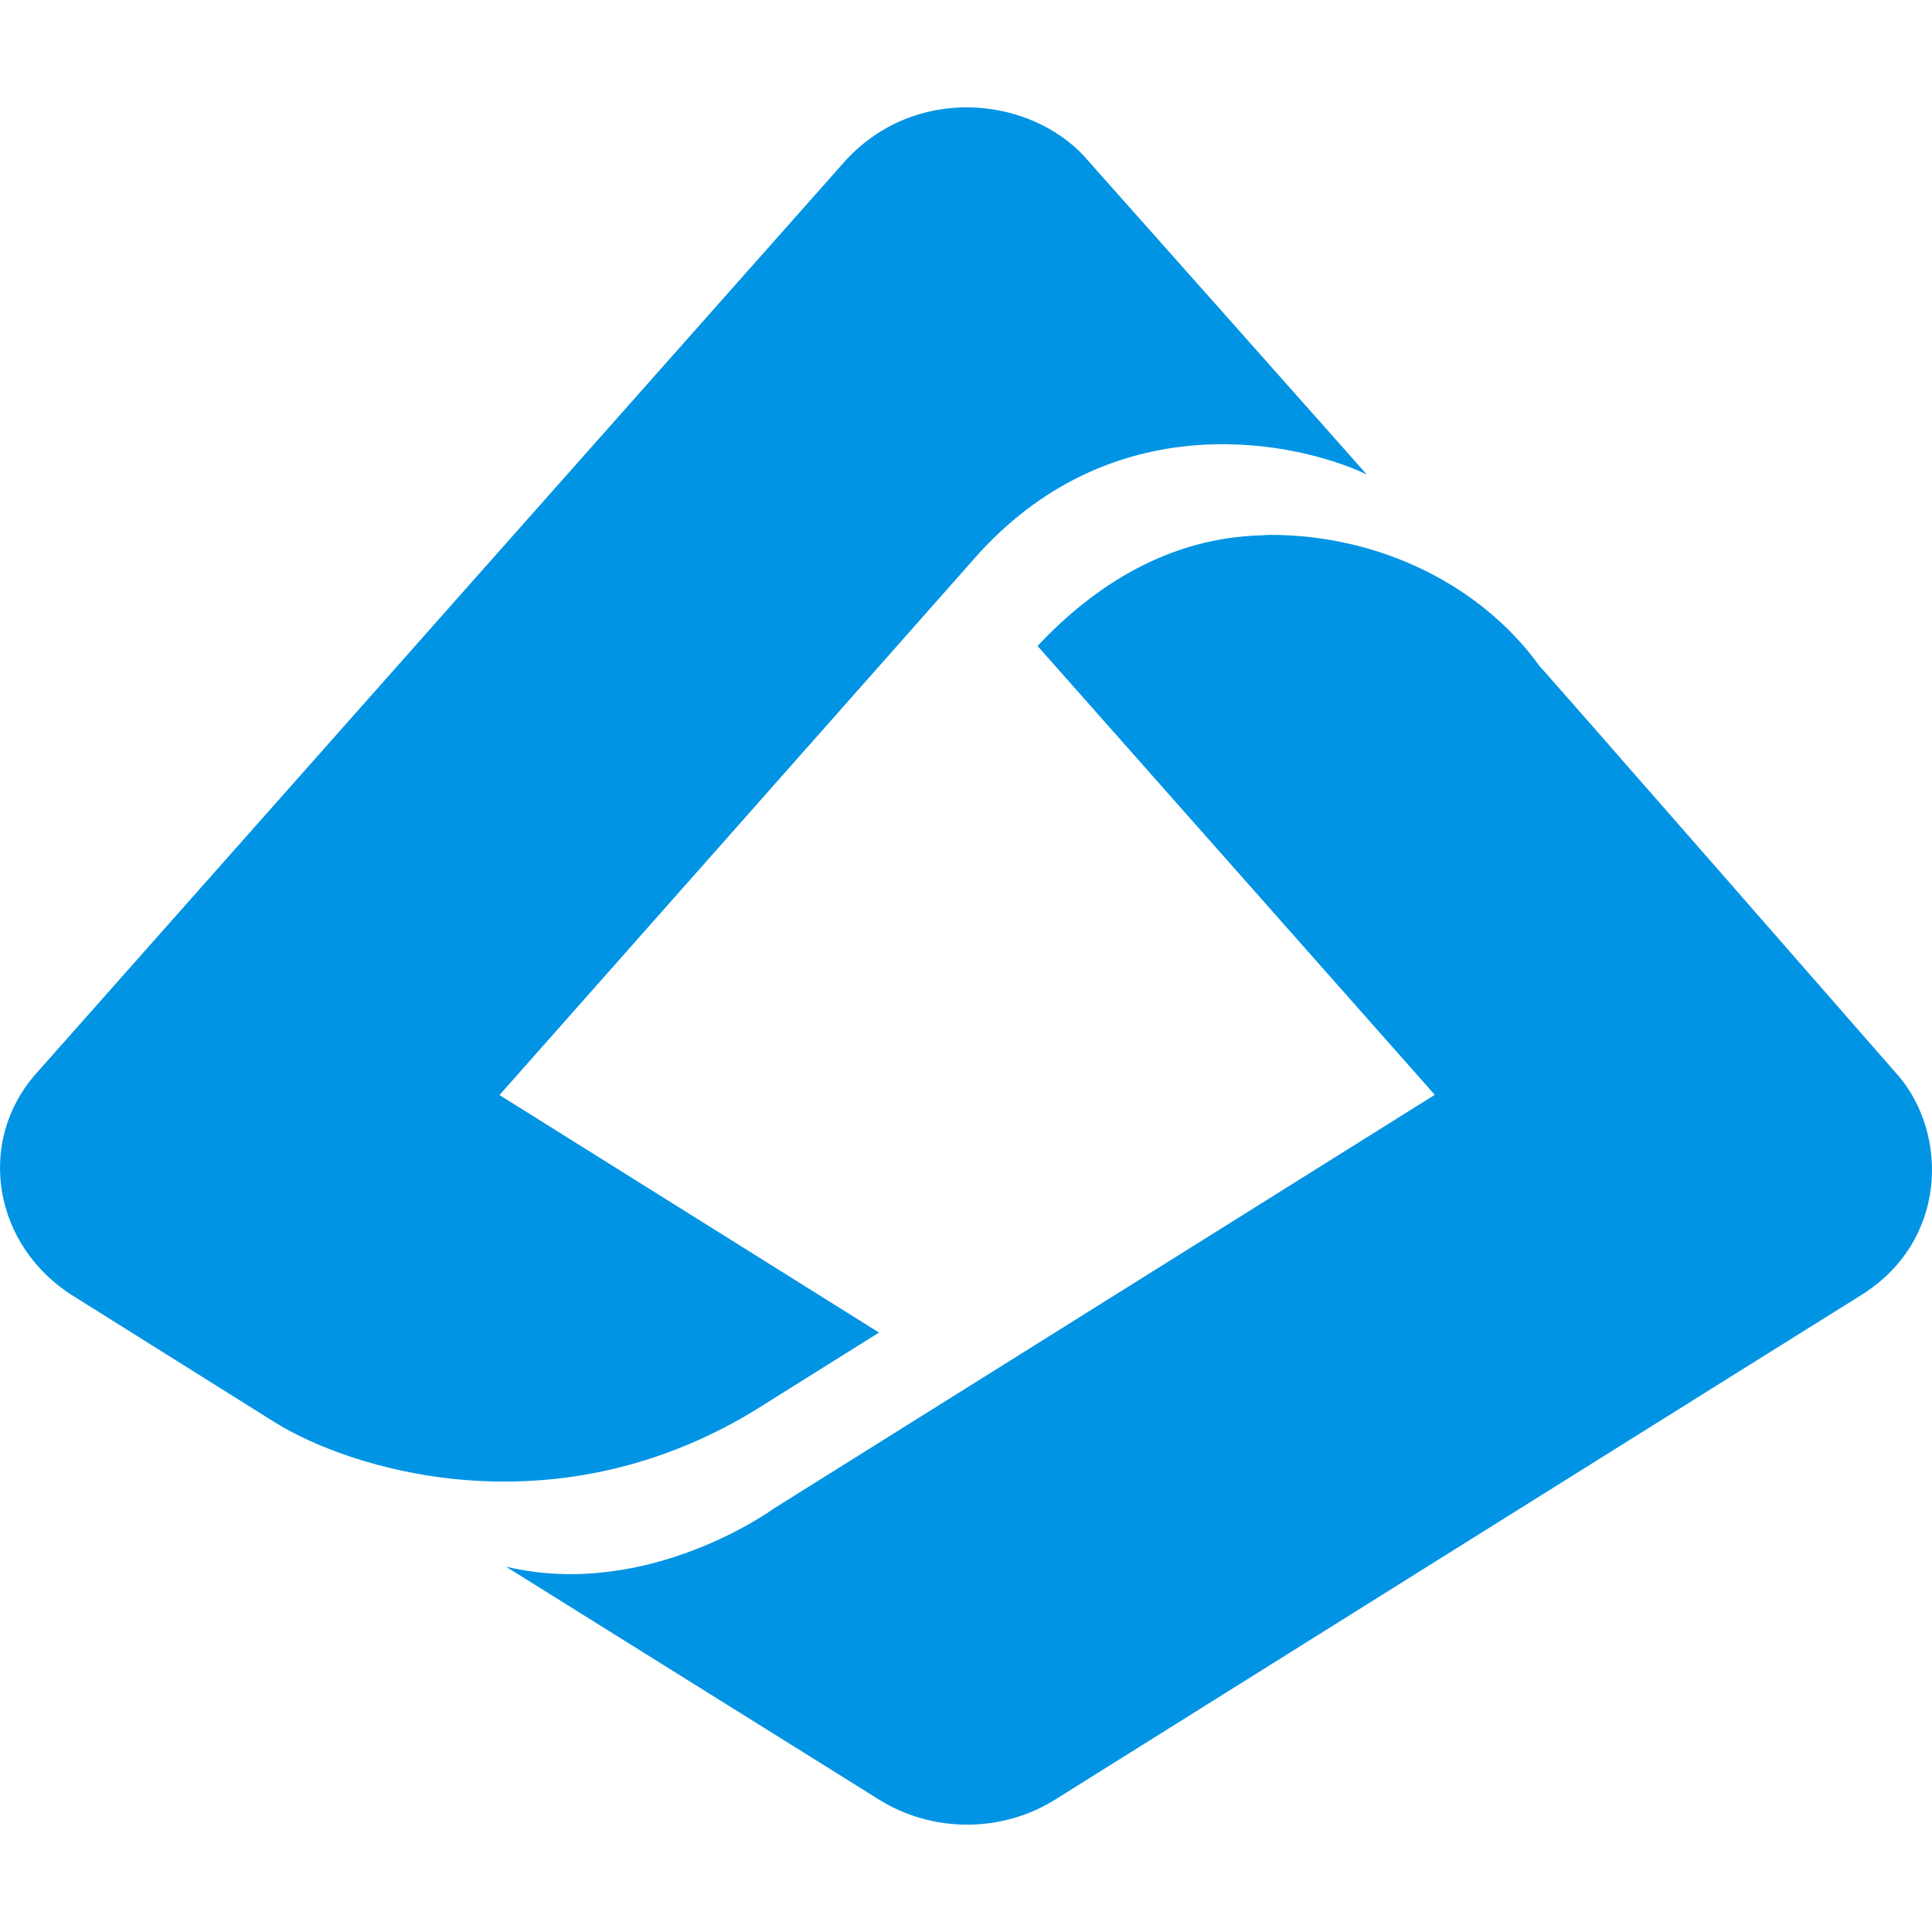
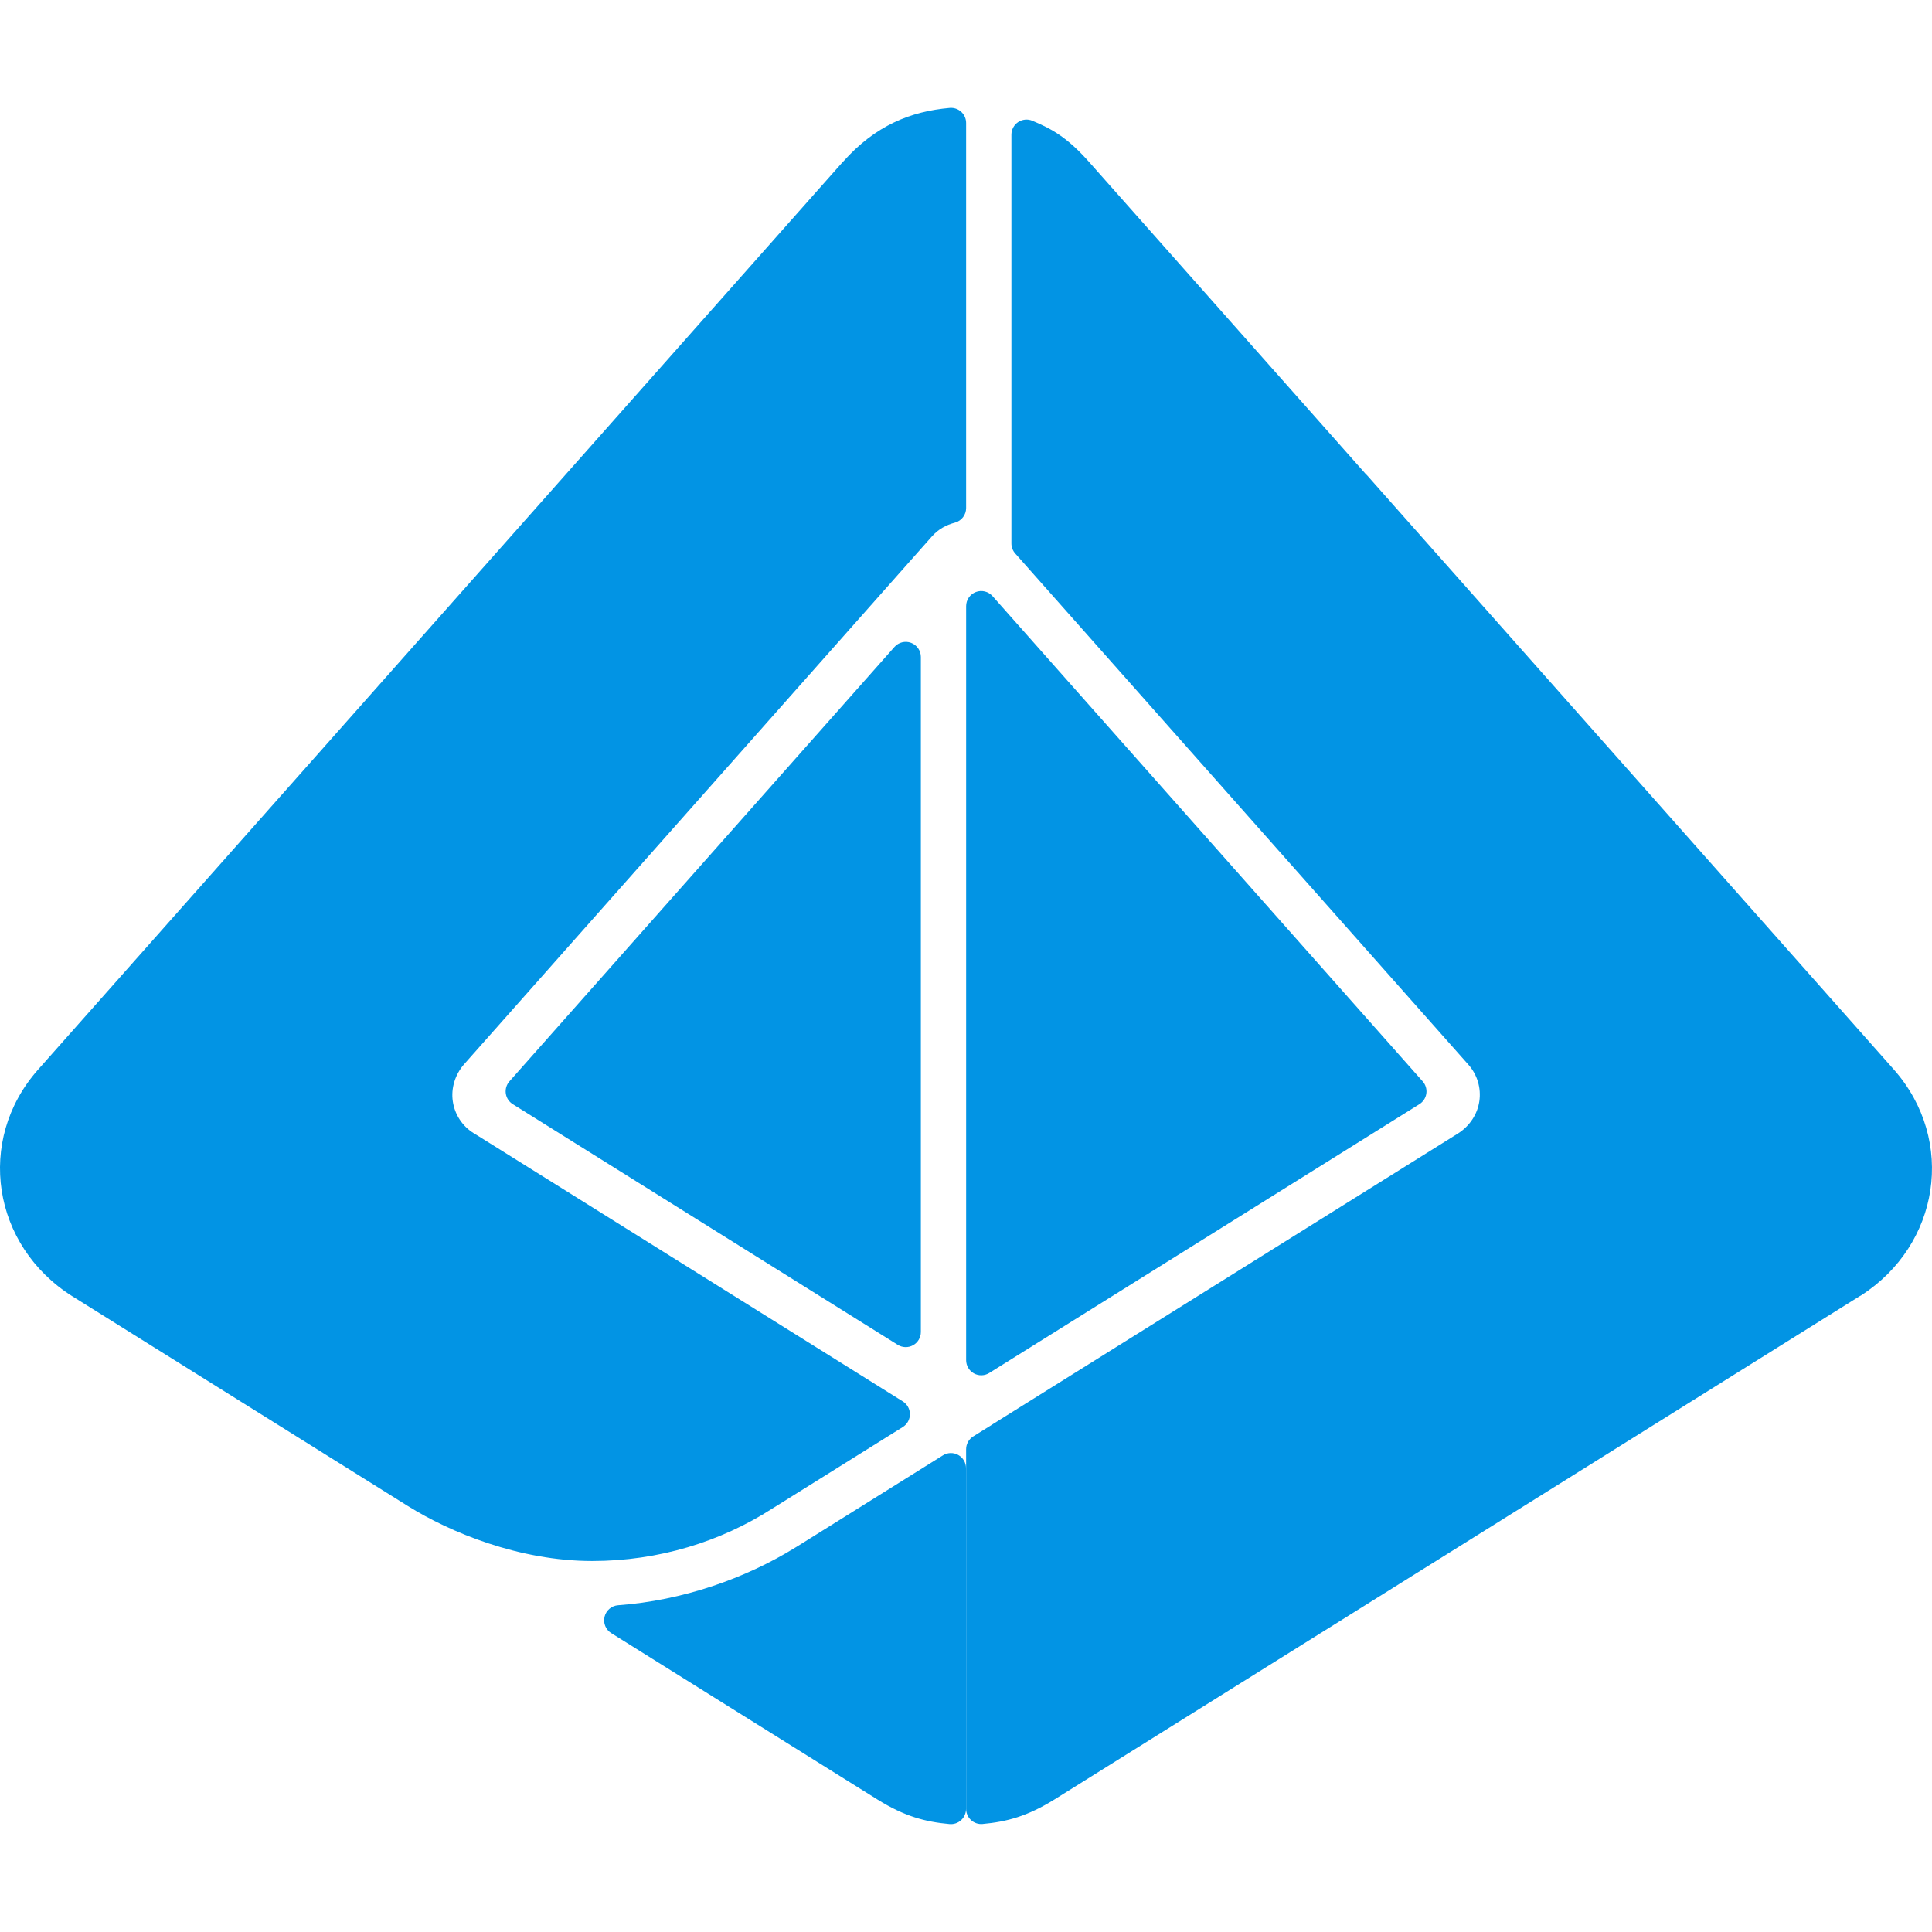
<svg xmlns="http://www.w3.org/2000/svg" viewBox="0 0 128 128">
-   <path fill="#0294e4" d="M125.714 71.199c3.42 3.94 3.335 11.128-2.539 14.69-1.066.648-53.254 33.33-53.254 33.33-3.548 2.226-8.149 2.226-11.697 0L33.52 103.795c9.436 2.24 17.742-3.847 17.742-3.847l43.796-27.413-26.317-29.738c3.783-4.039 8.74-7.175 14.826-7.33.192-.008.384-.03.583-.03 7.303 0 14.016 3.364 17.856 8.704-.021-.085 23.615 26.958 23.708 27.065zm-53.802-60.75c.1.1 18.652 20.992 18.638 20.985-4.451-2.112-16.49-4.842-25.692 5.227-.043.057-31.765 35.889-31.765 35.889l25.145 15.736-8.384 5.248c-13.39 8.05-26.723 3.783-31.672.683-.81-.512-13.262-8.313-13.262-8.313-5.376-3.314-6.55-10.261-2.51-14.798 1.429-1.614 52.173-58.864 53.517-60.365 4.622-5.162 12.252-4.409 15.985-.306z" />
+   <path fill="#0294e4" d="m123.194 85.884-53.325 33.33c-1.79 1.115-3.164 1.484-4.775 1.63a1 1 0 0 1-1.086-.997V96.015a1 1 0 0 1 .47-.848l.997-.622a4 4 0 0 0 .306-.195l30.814-19.254c.775-.492 1.29-1.278 1.415-2.138a2.99 2.99 0 0 0-.724-2.42L67.259 36.667a1 1 0 0 1-.251-.663V8.922a1 1 0 0 1 1.383-.924c1.325.553 2.326 1.118 3.759 2.728l18.324 20.668a1 1 0 0 1 .101.1l34.903 39.371c2.067 2.342 2.83 5.267 2.41 8.013-.413 2.707-1.982 5.271-4.591 6.95a1 1 0 0 1-.103.055m-60.28 34.966c-1.61-.145-2.982-.508-4.773-1.622l-17.646-11.03a1 1 0 0 1 .453-1.845c4.278-.312 8.448-1.78 11.753-3.828a1 1 0 0 1 .127-.077l9.643-6.026a1 1 0 0 1 1.53.848v22.584a1 1 0 0 1-1.087.996m.014-113.7a1 1 0 0 1 1.08.996V33.66a1 1 0 0 1-.72.96c-.634.166-1.12.45-1.533.904L30.75 70.506c-.606.695-.878 1.6-.75 2.462a2.99 2.99 0 0 0 1.395 2.116l.364.224 28.055 17.54a1 1 0 0 1 0 1.696l-8.663 5.412c-3.403 2.184-7.505 3.464-11.919 3.464-4.85 0-9.435-1.913-12.195-3.634C24.547 98.228 4.822 85.9 4.822 85.9 2.14 84.22.532 81.624.112 78.878s.331-5.657 2.398-7.999l53.27-60.087q.034-.039.072-.073l.001-.001c2.146-2.413 4.491-3.343 7.076-3.569m-1.92 36.376v44.726a1 1 0 0 1-1.53.848L33.971 73.153a1 1 0 0 1-.219-1.511L59.26 42.863a1 1 0 0 1 1.749.663m3 46.59v-49.96a1 1 0 0 1 1.748-.663l28.5 32.151a1 1 0 0 1-.218 1.511l-28.5 17.81a1 1 0 0 1-1.53-.848" />
</svg>
